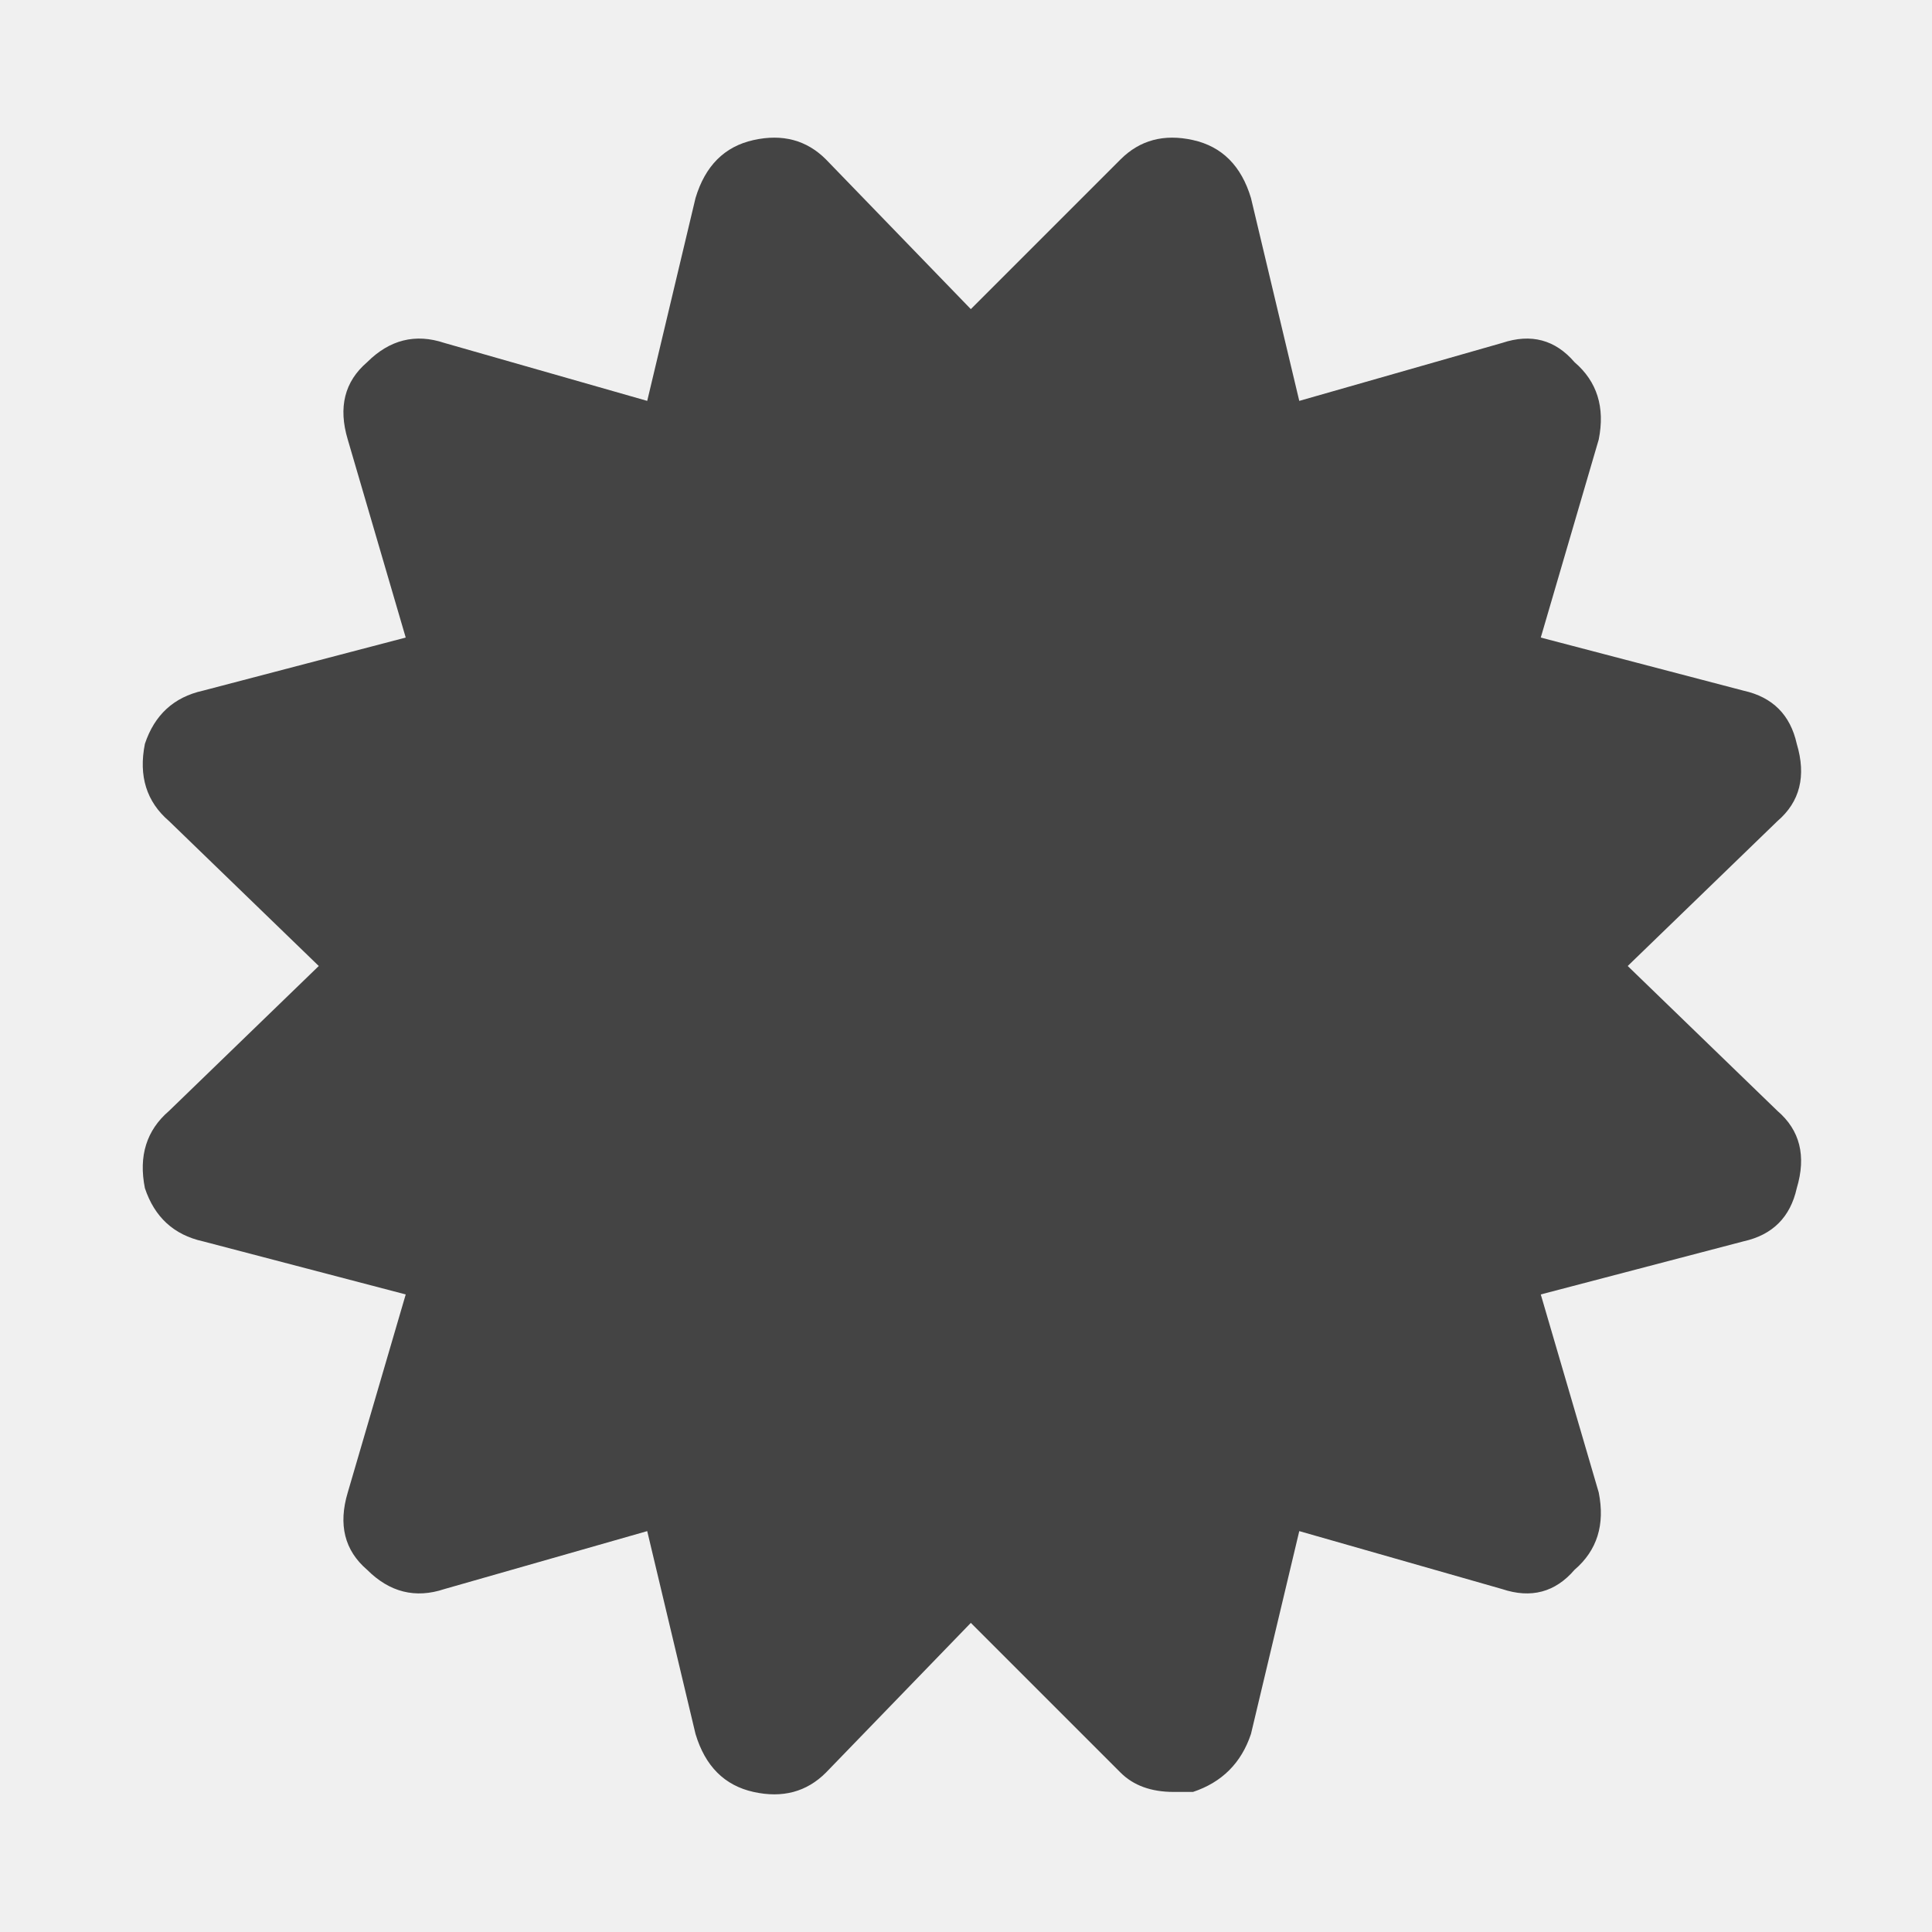
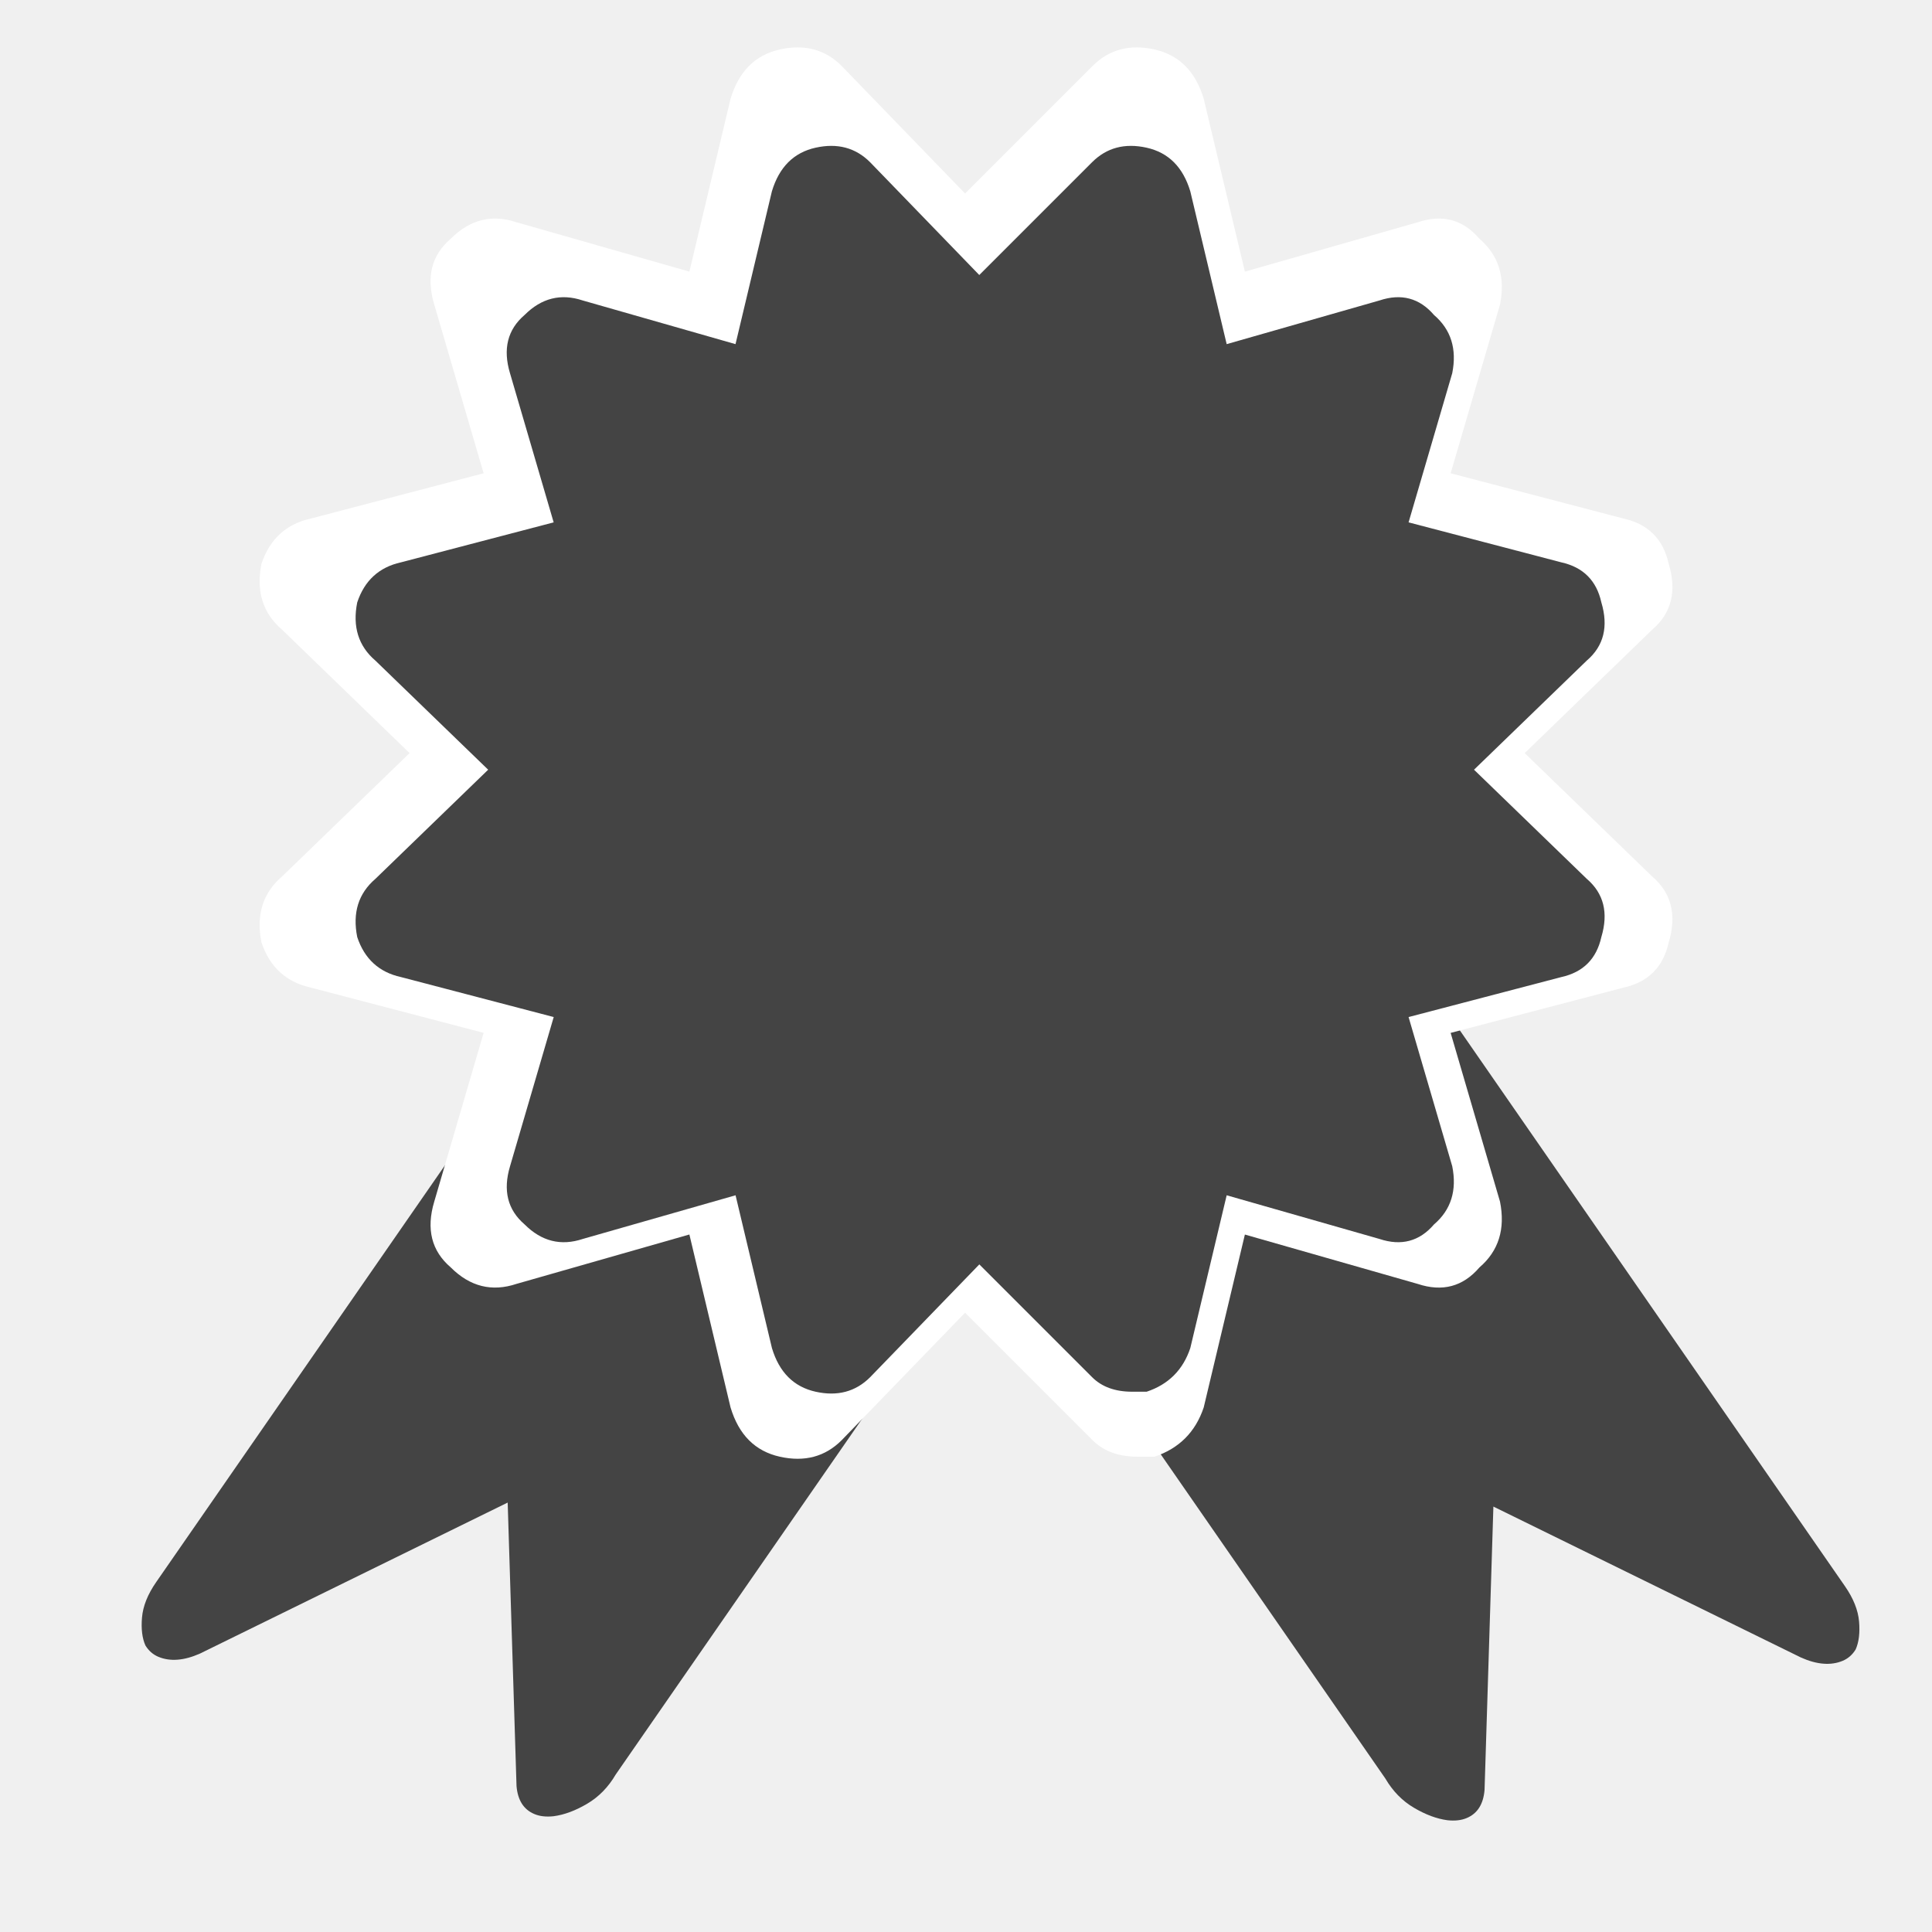
- <svg xmlns="http://www.w3.org/2000/svg" width="40" height="40" viewBox="0 0 40 40">
-   <path fill="#444" d="m33.7 20l3.1 3q0.7 0.6 0.4 1.6-0.2 0.9-1.1 1.1l-4.2 1.1 1.2 4.1q0.2 1-0.5 1.6-0.6 0.7-1.5 0.4l-4.2-1.2-1 4.2q-0.3 0.9-1.2 1.2-0.3 0-0.4 0-0.7 0-1.1-0.4l-3.1-3.1-3 3.1q-0.6 0.6-1.5 0.4-0.9-0.2-1.2-1.2l-1-4.2-4.2 1.2q-0.9 0.3-1.6-0.4-0.7-0.6-0.4-1.6l1.2-4.1-4.2-1.1q-0.9-0.2-1.2-1.1-0.2-1 0.5-1.6l3.1-3-3.1-3q-0.7-0.6-0.5-1.6 0.3-0.9 1.2-1.1l4.2-1.1-1.2-4.1q-0.3-1 0.4-1.6 0.7-0.7 1.6-0.4l4.2 1.2 1-4.2q0.3-1 1.2-1.2 0.9-0.2 1.5 0.4l3 3.1 3.1-3.1q0.6-0.6 1.5-0.4 0.9 0.2 1.2 1.2l1 4.2 4.2-1.2q0.9-0.3 1.5 0.4 0.7 0.6 0.5 1.6l-1.2 4.1 4.2 1.1q0.9 0.2 1.1 1.1 0.3 1-0.4 1.6z" />
+ <svg xmlns="http://www.w3.org/2000/svg" width="40" height="40" viewBox="0 0 40 40" id="svg4587" version="1.1">
+   <defs id="defs4593" />
+   <path style="fill:#444444" d="m 14.315,18.373 q -0.166,-0.07 -0.398,-0.045 -0.298,-0.003 -0.661,0.272 -0.362,0.275 -0.625,0.592 l -9.399,13.566 q -0.262,0.378 -0.292,0.731 -0.03,0.353 0.071,0.579 0.101,0.164 0.267,0.234 0.366,0.153 0.861,-0.066 l 6.372,-3.127 0.183,5.868 q 0.037,0.442 0.37,0.581 0.166,0.07 0.398,0.045 0.331,-0.044 0.694,-0.258 0.363,-0.214 0.592,-0.606 L 22.147,23.173 q 0.262,-0.378 0.325,-0.717 0.063,-0.339 -0.105,-0.592 -0.101,-0.164 -0.267,-0.234 l -7.785,-3.257 z" id="path5844-3" />
+   <path style="fill:#444444" d="m 27.115,18.456 q 0.166,-0.07 0.398,-0.045 0.298,-0.003 0.661,0.272 0.362,0.275 0.625,0.592 l 9.399,13.566 q 0.262,0.378 0.292,0.731 0.03,0.353 -0.071,0.579 -0.101,0.164 -0.267,0.234 -0.366,0.153 -0.861,-0.066 l -6.372,-3.127 -0.183,5.868 q -0.037,0.442 -0.37,0.581 -0.166,0.07 -0.398,0.045 -0.331,-0.044 -0.694,-0.258 -0.363,-0.214 -0.592,-0.606 L 19.283,23.256 q -0.262,-0.378 -0.325,-0.717 -0.063,-0.339 0.105,-0.592 0.101,-0.164 0.267,-0.234 l 7.785,-3.257 z" id="path5844" />
+   <path d="m 31.567,15.592 2.641,2.556 q 0.596,0.511 0.341,1.363 -0.17,0.767 -0.937,0.937 l -3.578,0.937 1.022,3.493 q 0.17,0.852 -0.426,1.363 -0.511,0.596 -1.278,0.341 l -3.578,-1.022 -0.852,3.578 q -0.256,0.767 -1.022,1.022 -0.256,0 -0.341,0 -0.596,0 -0.937,-0.341 l -2.641,-2.641 -2.556,2.641 q -0.511,0.511 -1.278,0.341 -0.767,-0.17 -1.022,-1.022 L 14.273,25.559 10.695,26.581 Q 9.928,26.837 9.332,26.24 8.735,25.729 8.991,24.877 L 10.013,21.384 6.435,20.447 Q 5.669,20.277 5.413,19.51 5.243,18.658 5.839,18.147 L 8.48,15.592 5.839,13.036 Q 5.243,12.525 5.413,11.673 5.669,10.906 6.435,10.736 L 10.013,9.799 8.991,6.306 Q 8.735,5.454 9.332,4.943 9.928,4.346 10.695,4.602 l 3.578,1.022 0.852,-3.578 q 0.256,-0.852 1.022,-1.022 0.767,-0.17 1.278,0.341 l 2.556,2.641 2.641,-2.641 q 0.511,-0.511 1.278,-0.341 0.767,0.17 1.022,1.022 l 0.852,3.578 3.578,-1.022 q 0.767,-0.256 1.278,0.341 0.596,0.511 0.426,1.363 l -1.022,3.493 3.578,0.937 q 0.767,0.17 0.937,0.937 0.256,0.852 -0.341,1.363 z" id="path4589-4" style="fill:#ffffff;fill-opacity:1" />
+   <path d="m 30.518,15.936 2.335,2.26 q 0.527,0.452 0.301,1.205 -0.151,0.678 -0.828,0.828 l -3.163,0.828 0.904,3.088 q 0.151,0.753 -0.377,1.205 -0.452,0.527 -1.13,0.301 l -3.163,-0.904 -0.753,3.163 q -0.226,0.678 -0.904,0.904 -0.226,0 -0.301,0 -0.527,0 -0.828,-0.301 l -2.335,-2.335 -2.26,2.335 q -0.452,0.452 -1.13,0.301 -0.678,-0.151 -0.904,-0.904 l -0.753,-3.163 -3.163,0.904 q -0.678,0.226 -1.205,-0.301 -0.527,-0.452 -0.301,-1.205 l 0.904,-3.088 -3.163,-0.828 Q 7.622,20.079 7.396,19.401 7.245,18.648 7.772,18.196 L 10.107,15.936 7.772,13.677 Q 7.245,13.225 7.396,12.472 7.622,11.794 8.3,11.643 L 11.463,10.815 10.559,7.727 q -0.226,-0.753 0.301,-1.205 0.527,-0.527 1.205,-0.301 l 3.163,0.904 0.753,-3.163 q 0.226,-0.753 0.904,-0.904 0.678,-0.151 1.13,0.301 l 2.26,2.335 2.335,-2.335 q 0.452,-0.452 1.13,-0.301 0.678,0.151 0.904,0.904 l 0.753,3.163 3.163,-0.904 q 0.678,-0.226 1.13,0.301 0.527,0.452 0.377,1.205 l -0.904,3.088 3.163,0.828 q 0.678,0.151 0.828,0.828 0.226,0.753 -0.301,1.205 z" id="path4589" style="fill:#444444" />
</svg>
